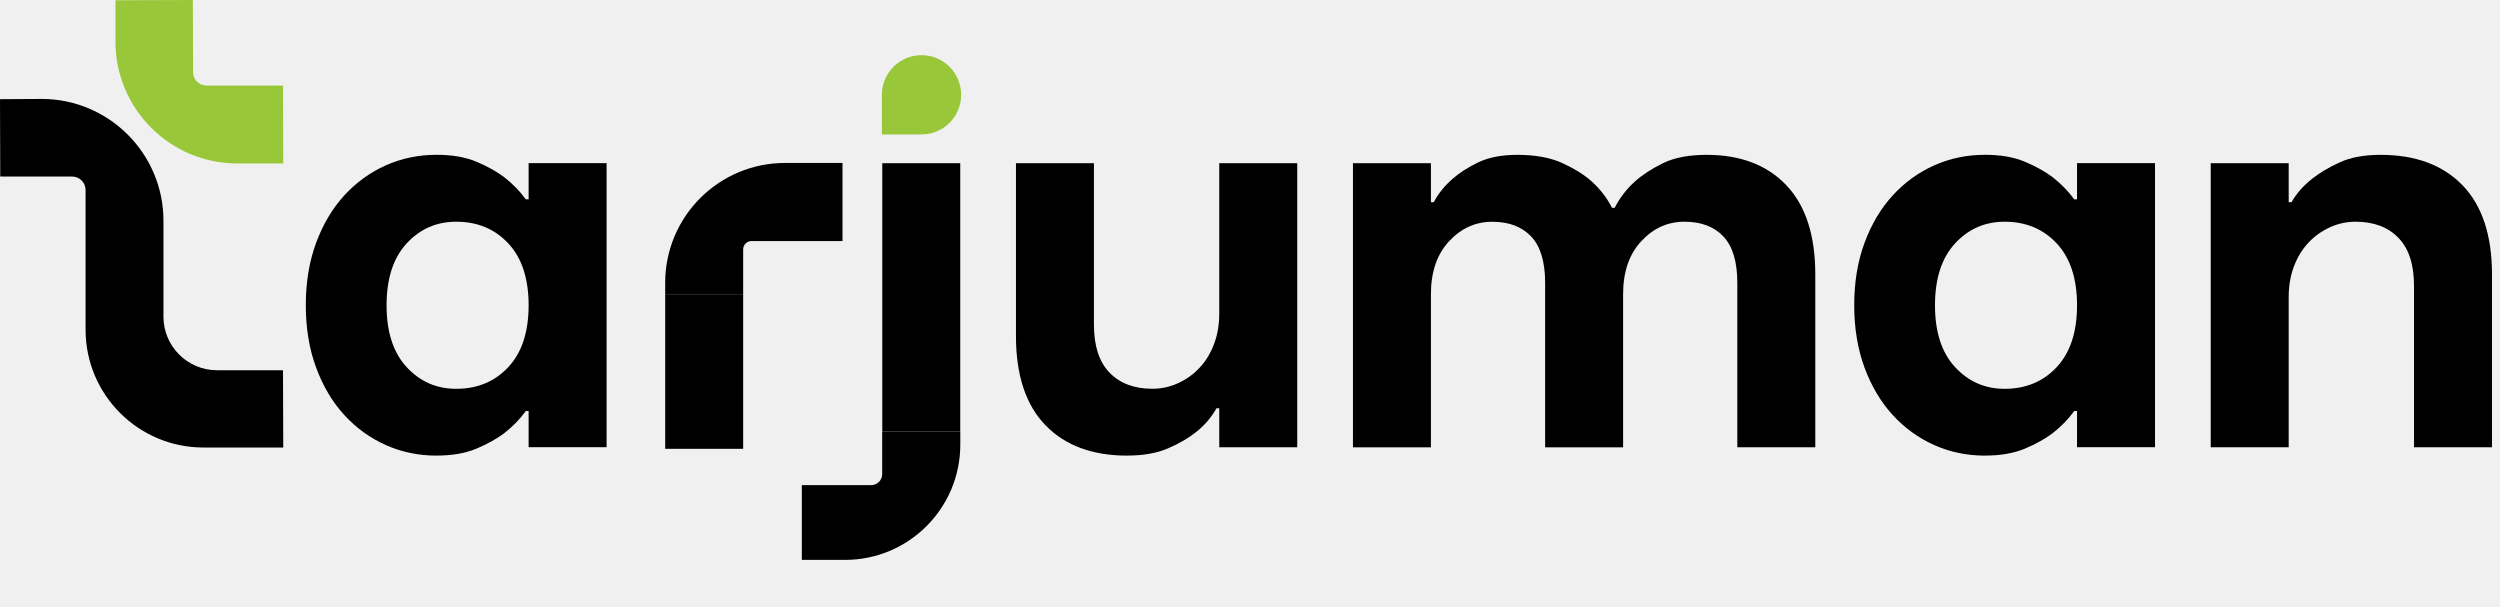
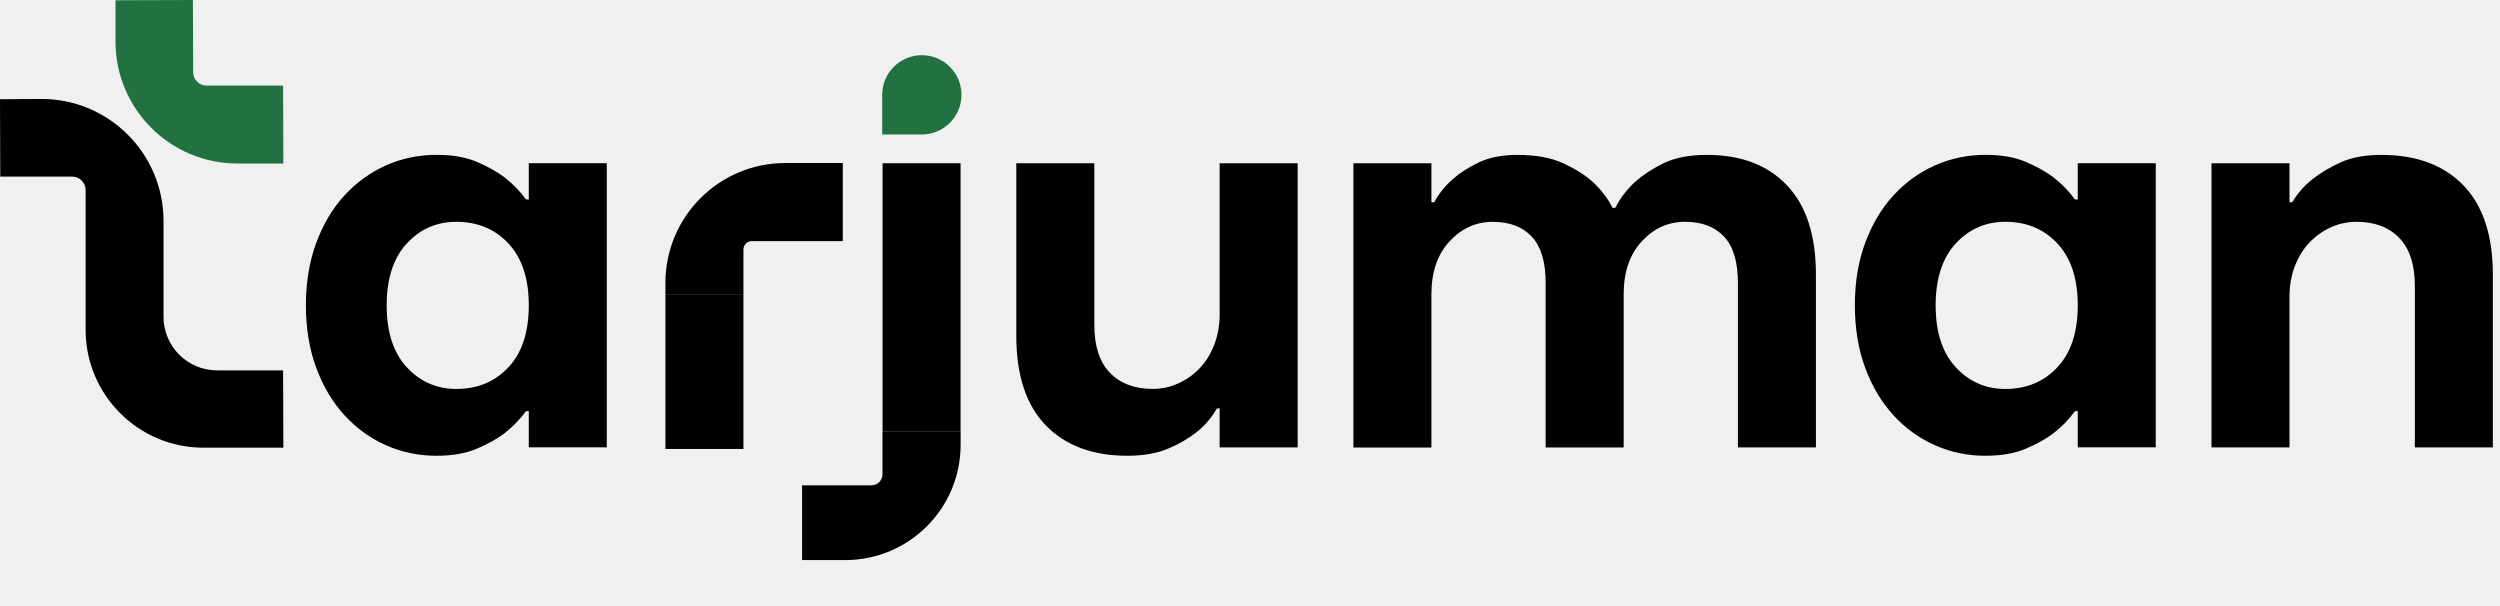
- <svg xmlns="http://www.w3.org/2000/svg" width="239" height="58" viewBox="0 0 239 58" fill="none">
-   <g clip-path="url(#clip0_7_703)">
-     <path d="M41.749 43.558C40.012 43.558 38.384 43.22 36.875 42.544C35.366 41.868 34.043 40.911 32.91 39.669C31.772 38.427 30.878 36.918 30.221 35.142C29.564 33.367 29.235 31.382 29.235 29.178C29.235 26.974 29.564 24.99 30.221 23.214C30.878 21.439 31.772 19.93 32.91 18.687C34.048 17.445 35.366 16.488 36.875 15.812C38.384 15.136 40.007 14.799 41.749 14.799C43.239 14.799 44.51 15.022 45.557 15.465C46.604 15.908 47.48 16.398 48.194 16.931C49.008 17.569 49.703 18.278 50.27 19.059H50.536V15.598H57.99V42.754H50.536V39.293H50.27C49.703 40.074 49.008 40.783 48.194 41.421C47.485 41.954 46.604 42.444 45.557 42.887C44.51 43.33 43.239 43.553 41.749 43.553V43.558ZM43.615 37.17C45.638 37.17 47.299 36.48 48.594 35.095C49.889 33.71 50.536 31.739 50.536 29.183C50.536 26.627 49.889 24.656 48.594 23.271C47.299 21.886 45.638 21.196 43.615 21.196C41.735 21.196 40.155 21.886 38.874 23.271C37.599 24.656 36.956 26.627 36.956 29.183C36.956 31.739 37.594 33.71 38.874 35.095C40.155 36.48 41.73 37.17 43.615 37.17Z" fill="black" />
-     <path d="M84.346 41.264V15.603H91.8V41.264" fill="black" />
-     <path d="M107.774 43.558C104.437 43.558 101.829 42.592 99.949 40.655C98.069 38.722 97.126 35.871 97.126 32.111V15.603H104.58V31.044C104.58 33.067 105.075 34.595 106.07 35.623C107.065 36.651 108.431 37.166 110.168 37.166C111.02 37.166 111.834 36.989 112.62 36.633C113.4 36.28 114.086 35.79 114.671 35.166C115.257 34.548 115.718 33.791 116.056 32.906C116.394 32.02 116.561 31.04 116.561 29.978V15.603H124.015V42.758H116.561V39.032H116.294C115.795 39.917 115.143 40.683 114.324 41.321C113.615 41.888 112.724 42.406 111.663 42.863C110.602 43.32 109.302 43.553 107.774 43.553V43.558Z" fill="black" />
-     <path d="M129.342 15.603H136.796V19.33H137.062C137.524 18.478 138.128 17.731 138.871 17.093C139.509 16.526 140.327 16.003 141.322 15.522C142.317 15.041 143.559 14.803 145.049 14.803C146.787 14.803 148.234 15.07 149.39 15.603C150.542 16.136 151.475 16.722 152.184 17.359C152.998 18.107 153.641 18.94 154.103 19.863H154.369C154.831 18.94 155.469 18.107 156.287 17.359C156.997 16.722 157.892 16.136 158.977 15.603C160.057 15.07 161.452 14.803 163.156 14.803C166.388 14.803 168.925 15.77 170.772 17.707C172.619 19.644 173.542 22.491 173.542 26.251V42.758H166.088V27.051C166.088 25.028 165.646 23.547 164.755 22.605C163.865 21.662 162.628 21.196 161.028 21.196C159.429 21.196 158.053 21.82 156.902 23.062C155.75 24.304 155.169 25.989 155.169 28.122V42.763H147.715V27.055C147.715 25.032 147.272 23.552 146.382 22.61C145.492 21.667 144.254 21.201 142.655 21.201C141.056 21.201 139.68 21.824 138.528 23.067C137.376 24.309 136.796 25.994 136.796 28.126V42.768H129.342V15.613V15.603Z" fill="black" />
-     <path d="M189.778 43.558C188.041 43.558 186.413 43.22 184.904 42.544C183.395 41.868 182.072 40.911 180.939 39.669C179.801 38.427 178.906 36.918 178.249 35.142C177.593 33.367 177.264 31.382 177.264 29.178C177.264 26.974 177.593 24.99 178.249 23.214C178.906 21.439 179.801 19.93 180.939 18.687C182.076 17.445 183.395 16.488 184.904 15.812C186.413 15.136 188.036 14.799 189.778 14.799C191.268 14.799 192.539 15.022 193.586 15.465C194.633 15.908 195.509 16.398 196.223 16.931C197.037 17.569 197.732 18.278 198.298 19.059H198.565V15.598H206.019V42.754H198.565V39.293H198.298C197.732 40.074 197.037 40.783 196.223 41.421C195.514 41.954 194.633 42.444 193.586 42.887C192.539 43.33 191.268 43.553 189.778 43.553V43.558ZM191.644 37.17C193.667 37.17 195.328 36.48 196.623 35.095C197.917 33.71 198.565 31.739 198.565 29.183C198.565 26.627 197.917 24.656 196.623 23.271C195.328 21.886 193.667 21.196 191.644 21.196C189.764 21.196 188.183 21.886 186.903 23.271C185.627 24.656 184.985 26.627 184.985 29.183C184.985 31.739 185.623 33.71 186.903 35.095C188.183 36.48 189.759 37.17 191.644 37.17Z" fill="black" />
-     <path d="M211.346 15.603H218.8V19.33H219.066C219.561 18.478 220.218 17.731 221.037 17.093C221.746 16.526 222.627 16.003 223.674 15.522C224.721 15.041 226.025 14.803 227.587 14.803C230.923 14.803 233.532 15.77 235.412 17.707C237.292 19.644 238.235 22.491 238.235 26.251V42.758H230.78V27.317C230.78 25.294 230.285 23.766 229.291 22.738C228.296 21.71 226.93 21.196 225.192 21.196C224.34 21.196 223.522 21.372 222.741 21.729C221.96 22.086 221.275 22.572 220.689 23.195C220.104 23.819 219.642 24.571 219.304 25.456C218.966 26.341 218.8 27.322 218.8 28.383V42.758H211.346V15.603Z" fill="black" />
-     <path d="M22.681 15.627C16.26 15.627 11.038 10.405 11.038 3.984V0.024L18.435 0L18.459 6.897C18.459 7.606 19.035 8.182 19.744 8.182H27.055L27.079 15.627H22.681Z" fill="#98C739" />
-     <path d="M19.435 42.782C13.233 42.782 8.182 37.737 8.182 31.53V18.164C8.182 17.455 7.606 16.879 6.897 16.879H0.024L0 9.482L3.984 9.458C10.405 9.458 15.627 14.68 15.627 21.101V30.278C15.627 33.101 17.921 35.395 20.744 35.395H27.055L27.079 42.782H19.439H19.435Z" fill="black" />
-     <path d="M76.654 53.53V46.381H83.28C83.865 46.381 84.337 45.91 84.337 45.324V41.259H91.805V42.506C91.805 48.589 86.874 53.525 80.786 53.525H76.659L76.654 53.53Z" fill="black" />
-     <path d="M80.543 23.038V15.579H75.045C68.719 15.579 63.593 20.706 63.593 27.032V28.165H71.047V23.843C71.047 23.395 71.413 23.033 71.861 23.043H80.543V23.038Z" fill="black" />
-     <path d="M71.047 28.141H63.593V42.906H71.047V28.141Z" fill="black" />
-     <path d="M88.097 5.274C90.186 5.274 91.886 6.969 91.886 9.063C91.886 11.153 90.191 12.852 88.097 12.852H84.308V9.063C84.308 6.973 86.002 5.274 88.097 5.274Z" fill="#98C739" />
+ <svg xmlns="http://www.w3.org/2000/svg" width="128" height="31" viewBox="0 0 128 31" fill="none">
+   <g clip-path="url(#clip0_145_493)">
+     <path d="M22.366 23.336C21.436 23.336 20.564 23.155 19.755 22.793C18.947 22.431 18.238 21.918 17.631 21.253C17.021 20.587 16.542 19.779 16.19 18.828C15.838 17.876 15.662 16.813 15.662 15.632C15.662 14.452 15.838 13.388 16.19 12.437C16.542 11.486 17.021 10.677 17.631 10.012C18.24 9.346 18.947 8.834 19.755 8.472C20.564 8.109 21.433 7.928 22.366 7.928C23.165 7.928 23.846 8.048 24.407 8.285C24.968 8.523 25.437 8.785 25.819 9.071C26.255 9.413 26.628 9.792 26.931 10.211H27.074V8.357H31.067V22.905H27.074V21.051H26.931C26.628 21.47 26.255 21.849 25.819 22.191C25.439 22.477 24.968 22.739 24.407 22.977C23.846 23.214 23.165 23.334 22.366 23.334V23.336ZM23.366 19.914C24.45 19.914 25.34 19.544 26.034 18.802C26.727 18.06 27.074 17.004 27.074 15.635C27.074 14.265 26.727 13.21 26.034 12.468C25.34 11.726 24.45 11.356 23.366 11.356C22.359 11.356 21.512 11.726 20.826 12.468C20.143 13.21 19.798 14.265 19.798 15.635C19.798 17.004 20.14 18.06 20.826 18.802C21.512 19.544 22.356 19.914 23.366 19.914Z" fill="black" />
+     <path d="M45.188 22.107V8.359H49.181V22.107" fill="black" />
+     <path d="M57.74 23.336C55.952 23.336 54.555 22.819 53.547 21.781C52.54 20.745 52.035 19.218 52.035 17.203V8.359H56.029V16.632C56.029 17.716 56.294 18.534 56.827 19.085C57.36 19.636 58.092 19.912 59.023 19.912C59.479 19.912 59.915 19.817 60.336 19.626C60.754 19.437 61.121 19.174 61.435 18.84C61.749 18.509 61.996 18.103 62.177 17.629C62.358 17.155 62.447 16.63 62.447 16.061V8.359H66.441V22.908H62.447V20.911H62.304C62.037 21.385 61.687 21.796 61.249 22.138C60.869 22.441 60.392 22.719 59.823 22.964C59.255 23.209 58.558 23.334 57.74 23.334V23.336Z" fill="black" />
+     <path d="M69.295 8.359H73.288V10.356H73.431C73.679 9.9 74.002 9.499 74.4 9.158C74.742 8.854 75.181 8.574 75.714 8.316C76.247 8.058 76.912 7.931 77.71 7.931C78.641 7.931 79.416 8.074 80.036 8.359C80.653 8.645 81.153 8.959 81.533 9.3C81.969 9.701 82.313 10.147 82.561 10.642H82.704C82.951 10.147 83.293 9.701 83.731 9.3C84.111 8.959 84.591 8.645 85.172 8.359C85.751 8.074 86.498 7.931 87.411 7.931C89.143 7.931 90.502 8.449 91.491 9.486C92.481 10.524 92.975 12.049 92.975 14.064V22.908H88.982V14.492C88.982 13.409 88.745 12.616 88.268 12.111C87.791 11.606 87.128 11.356 86.271 11.356C85.414 11.356 84.677 11.69 84.06 12.355C83.443 13.021 83.132 13.924 83.132 15.066V22.91H79.138V14.495C79.138 13.411 78.901 12.618 78.424 12.113C77.948 11.608 77.284 11.358 76.428 11.358C75.571 11.358 74.834 11.692 74.217 12.358C73.6 13.024 73.288 13.926 73.288 15.069V22.913H69.295V8.364V8.359Z" fill="black" />
+     <path d="M101.673 23.336C100.742 23.336 99.87 23.155 99.062 22.793C98.253 22.431 97.544 21.919 96.938 21.253C96.328 20.587 95.849 19.779 95.497 18.828C95.145 17.877 94.969 16.813 94.969 15.632C94.969 14.452 95.145 13.388 95.497 12.437C95.849 11.486 96.328 10.678 96.938 10.012C97.547 9.346 98.253 8.834 99.062 8.472C99.87 8.11 100.74 7.928 101.673 7.928C102.471 7.928 103.152 8.048 103.713 8.285C104.274 8.523 104.743 8.785 105.126 9.071C105.562 9.413 105.934 9.793 106.238 10.211H106.381V8.357H110.374V22.905H106.381V21.051H106.238C105.934 21.47 105.562 21.85 105.126 22.191C104.746 22.477 104.274 22.74 103.713 22.977C103.152 23.214 102.471 23.334 101.673 23.334V23.336ZM102.673 19.914C103.757 19.914 104.646 19.544 105.34 18.802C106.034 18.06 106.381 17.004 106.381 15.635C106.381 14.265 106.034 13.21 105.34 12.468C104.646 11.726 103.757 11.356 102.673 11.356C101.665 11.356 100.819 11.726 100.133 12.468C99.449 13.21 99.105 14.265 99.105 15.635C99.105 17.004 99.447 18.06 100.133 18.802C100.819 19.544 101.663 19.914 102.673 19.914Z" fill="black" />
+     <path d="M113.229 8.359H117.222V10.356H117.365C117.63 9.9 117.982 9.499 118.421 9.158C118.801 8.854 119.272 8.574 119.833 8.316C120.394 8.058 121.093 7.931 121.93 7.931C123.717 7.931 125.115 8.449 126.122 9.486C127.129 10.524 127.634 12.049 127.634 14.064V22.908H123.641V14.635C123.641 13.551 123.375 12.733 122.843 12.182C122.31 11.631 121.578 11.356 120.647 11.356C120.19 11.356 119.752 11.45 119.334 11.641C118.915 11.833 118.548 12.093 118.234 12.427C117.921 12.761 117.673 13.164 117.492 13.638C117.311 14.112 117.222 14.638 117.222 15.206V22.908H113.229V8.359Z" fill="black" />
+     <path d="M12.152 8.372C8.712 8.372 5.914 5.575 5.914 2.134V0.013L9.877 0L9.89 3.695C9.89 4.075 10.198 4.384 10.578 4.384H14.495L14.508 8.372H12.152Z" fill="#227241" />
+     <path d="M10.412 22.921C7.089 22.921 4.384 20.218 4.384 16.892V9.731C4.384 9.351 4.075 9.043 3.695 9.043H0.013L0 5.08L2.134 5.067C5.575 5.067 8.372 7.865 8.372 11.305V16.221C8.372 17.734 9.601 18.963 11.114 18.963H14.495L14.508 22.921H10.415H10.412Z" fill="black" />
+     <path d="M41.066 28.679V24.849H44.616C44.93 24.849 45.182 24.596 45.182 24.282V22.105H49.184V22.773C49.184 26.032 46.541 28.676 43.28 28.676H41.069L41.066 28.679Z" fill="black" />
+     <path d="M43.151 12.343V8.347H40.206C36.817 8.347 34.07 11.093 34.07 14.482V15.089H38.064V12.774C38.064 12.534 38.26 12.34 38.5 12.345H43.151V12.343Z" fill="black" />
+     <path d="M38.064 15.076H34.07V22.987H38.064V15.076Z" fill="black" />
+     <path d="M47.198 2.826C48.317 2.826 49.228 3.733 49.228 4.855C49.228 5.975 48.32 6.885 47.198 6.885H45.168V4.855C45.168 3.736 46.076 2.826 47.198 2.826Z" fill="#227241" />
  </g>
  <defs>
-     <clipPath id="clip0_7_703">
-       <rect width="238.32" height="57.833" fill="white" />
+     <clipPath id="clip0_145_493">
+       <rect width="127.68" height="30.984" fill="white" />
    </clipPath>
  </defs>
</svg>
